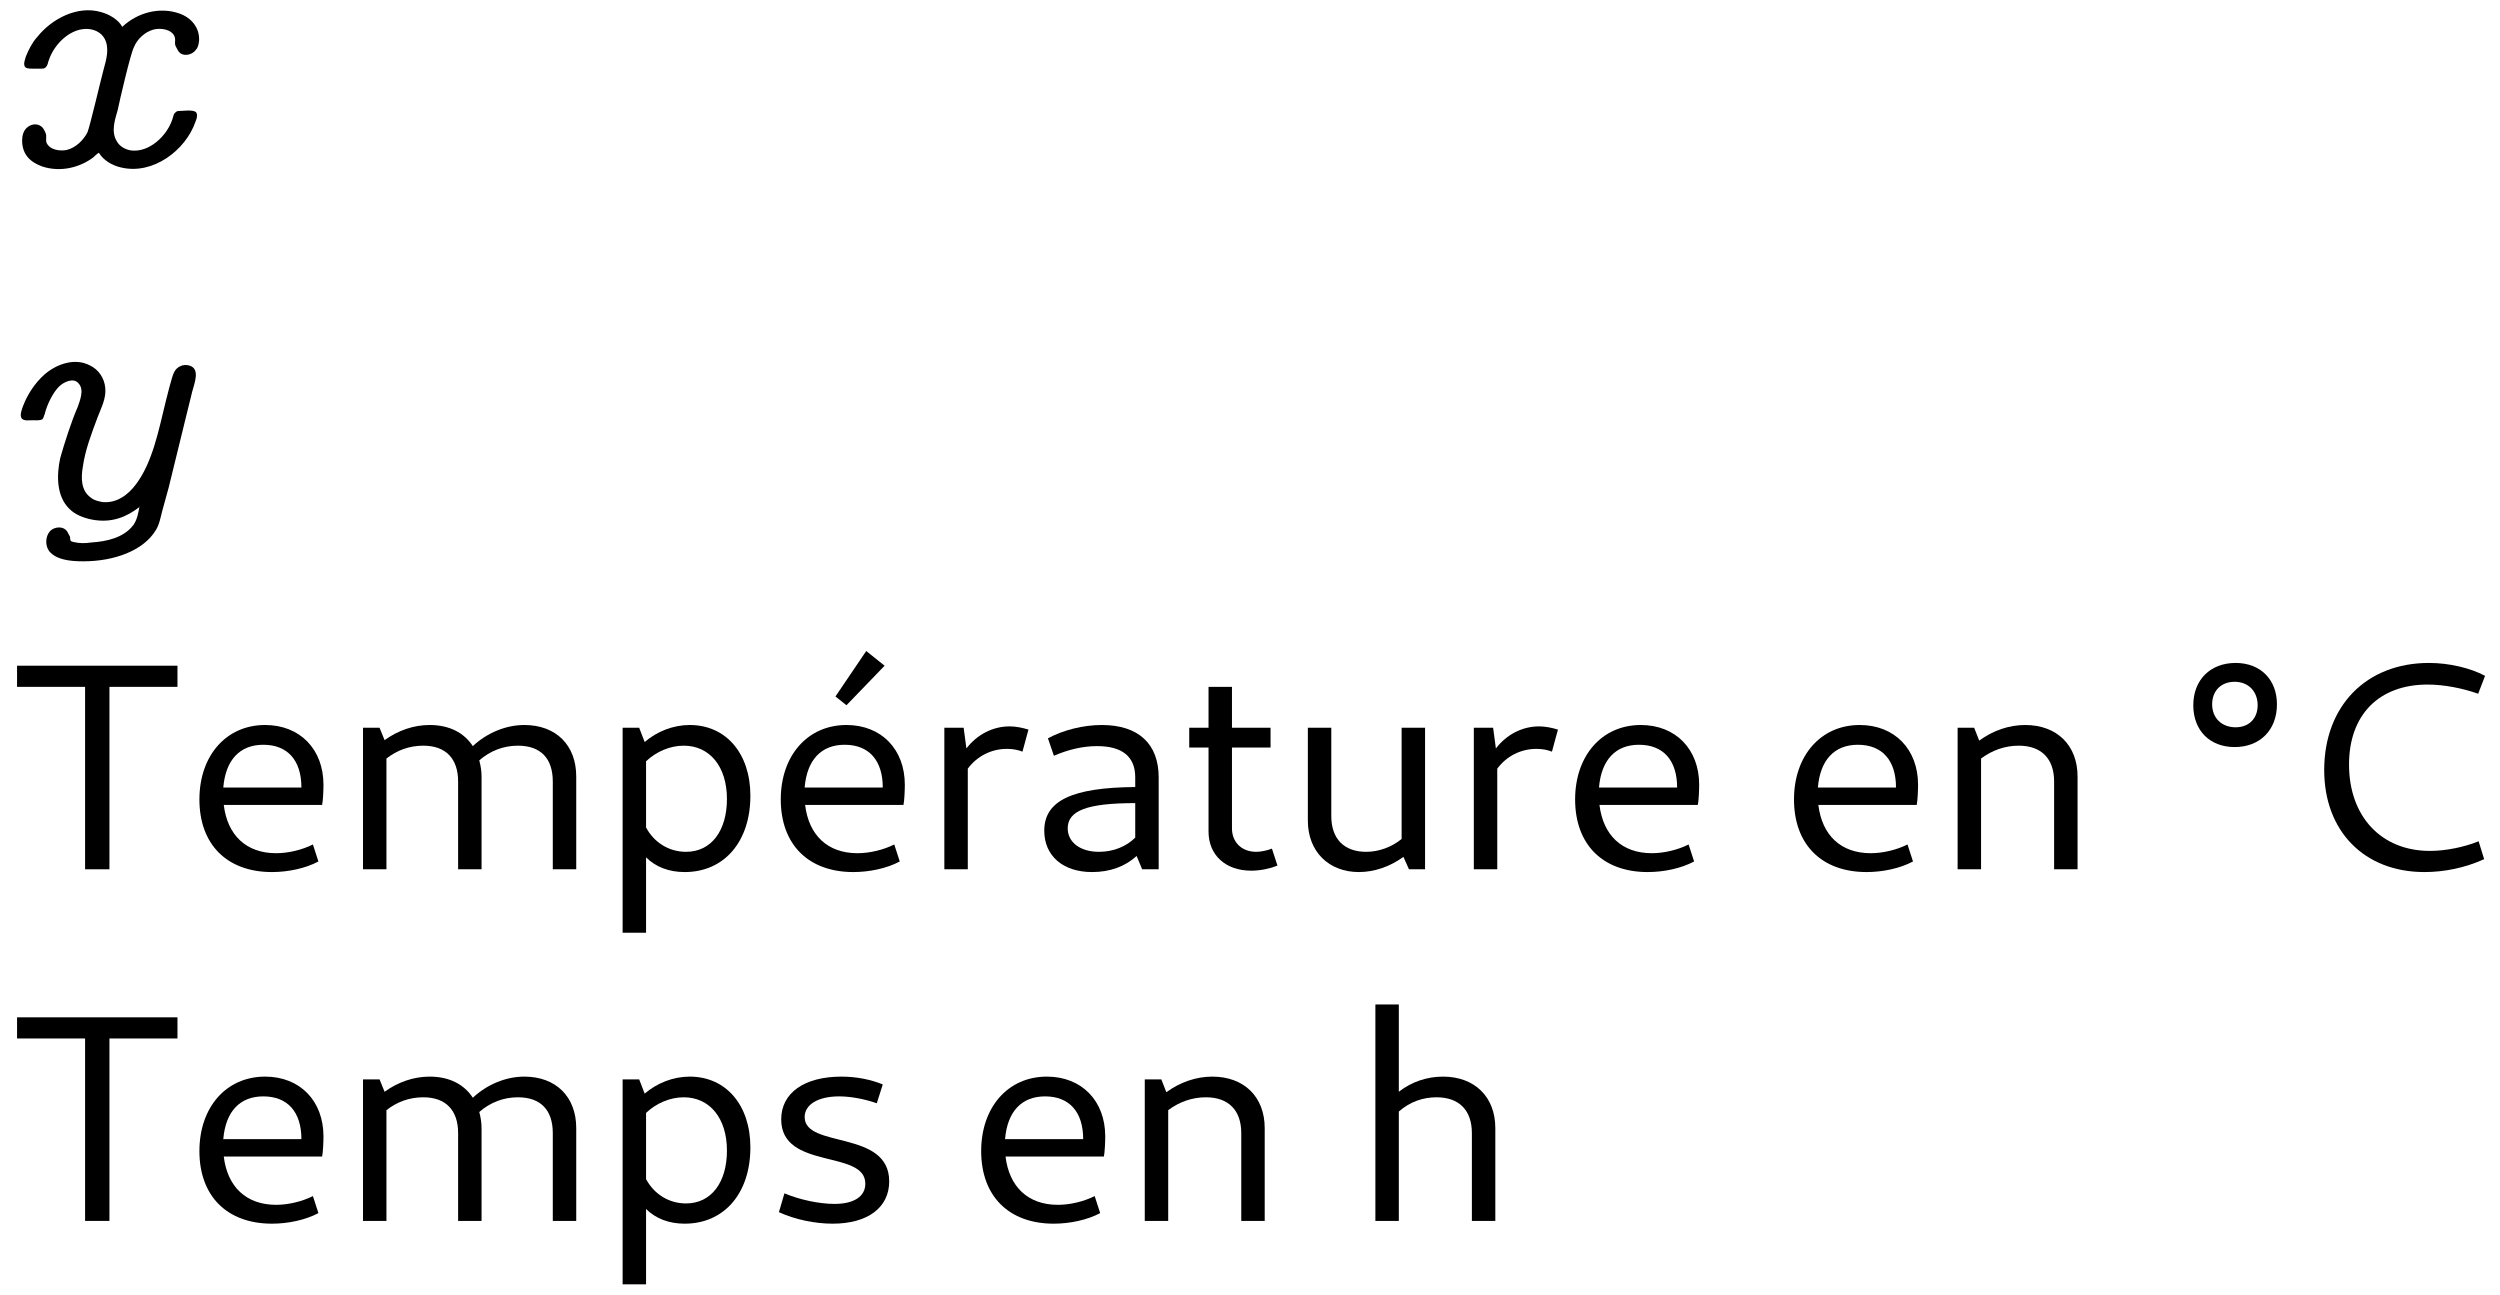
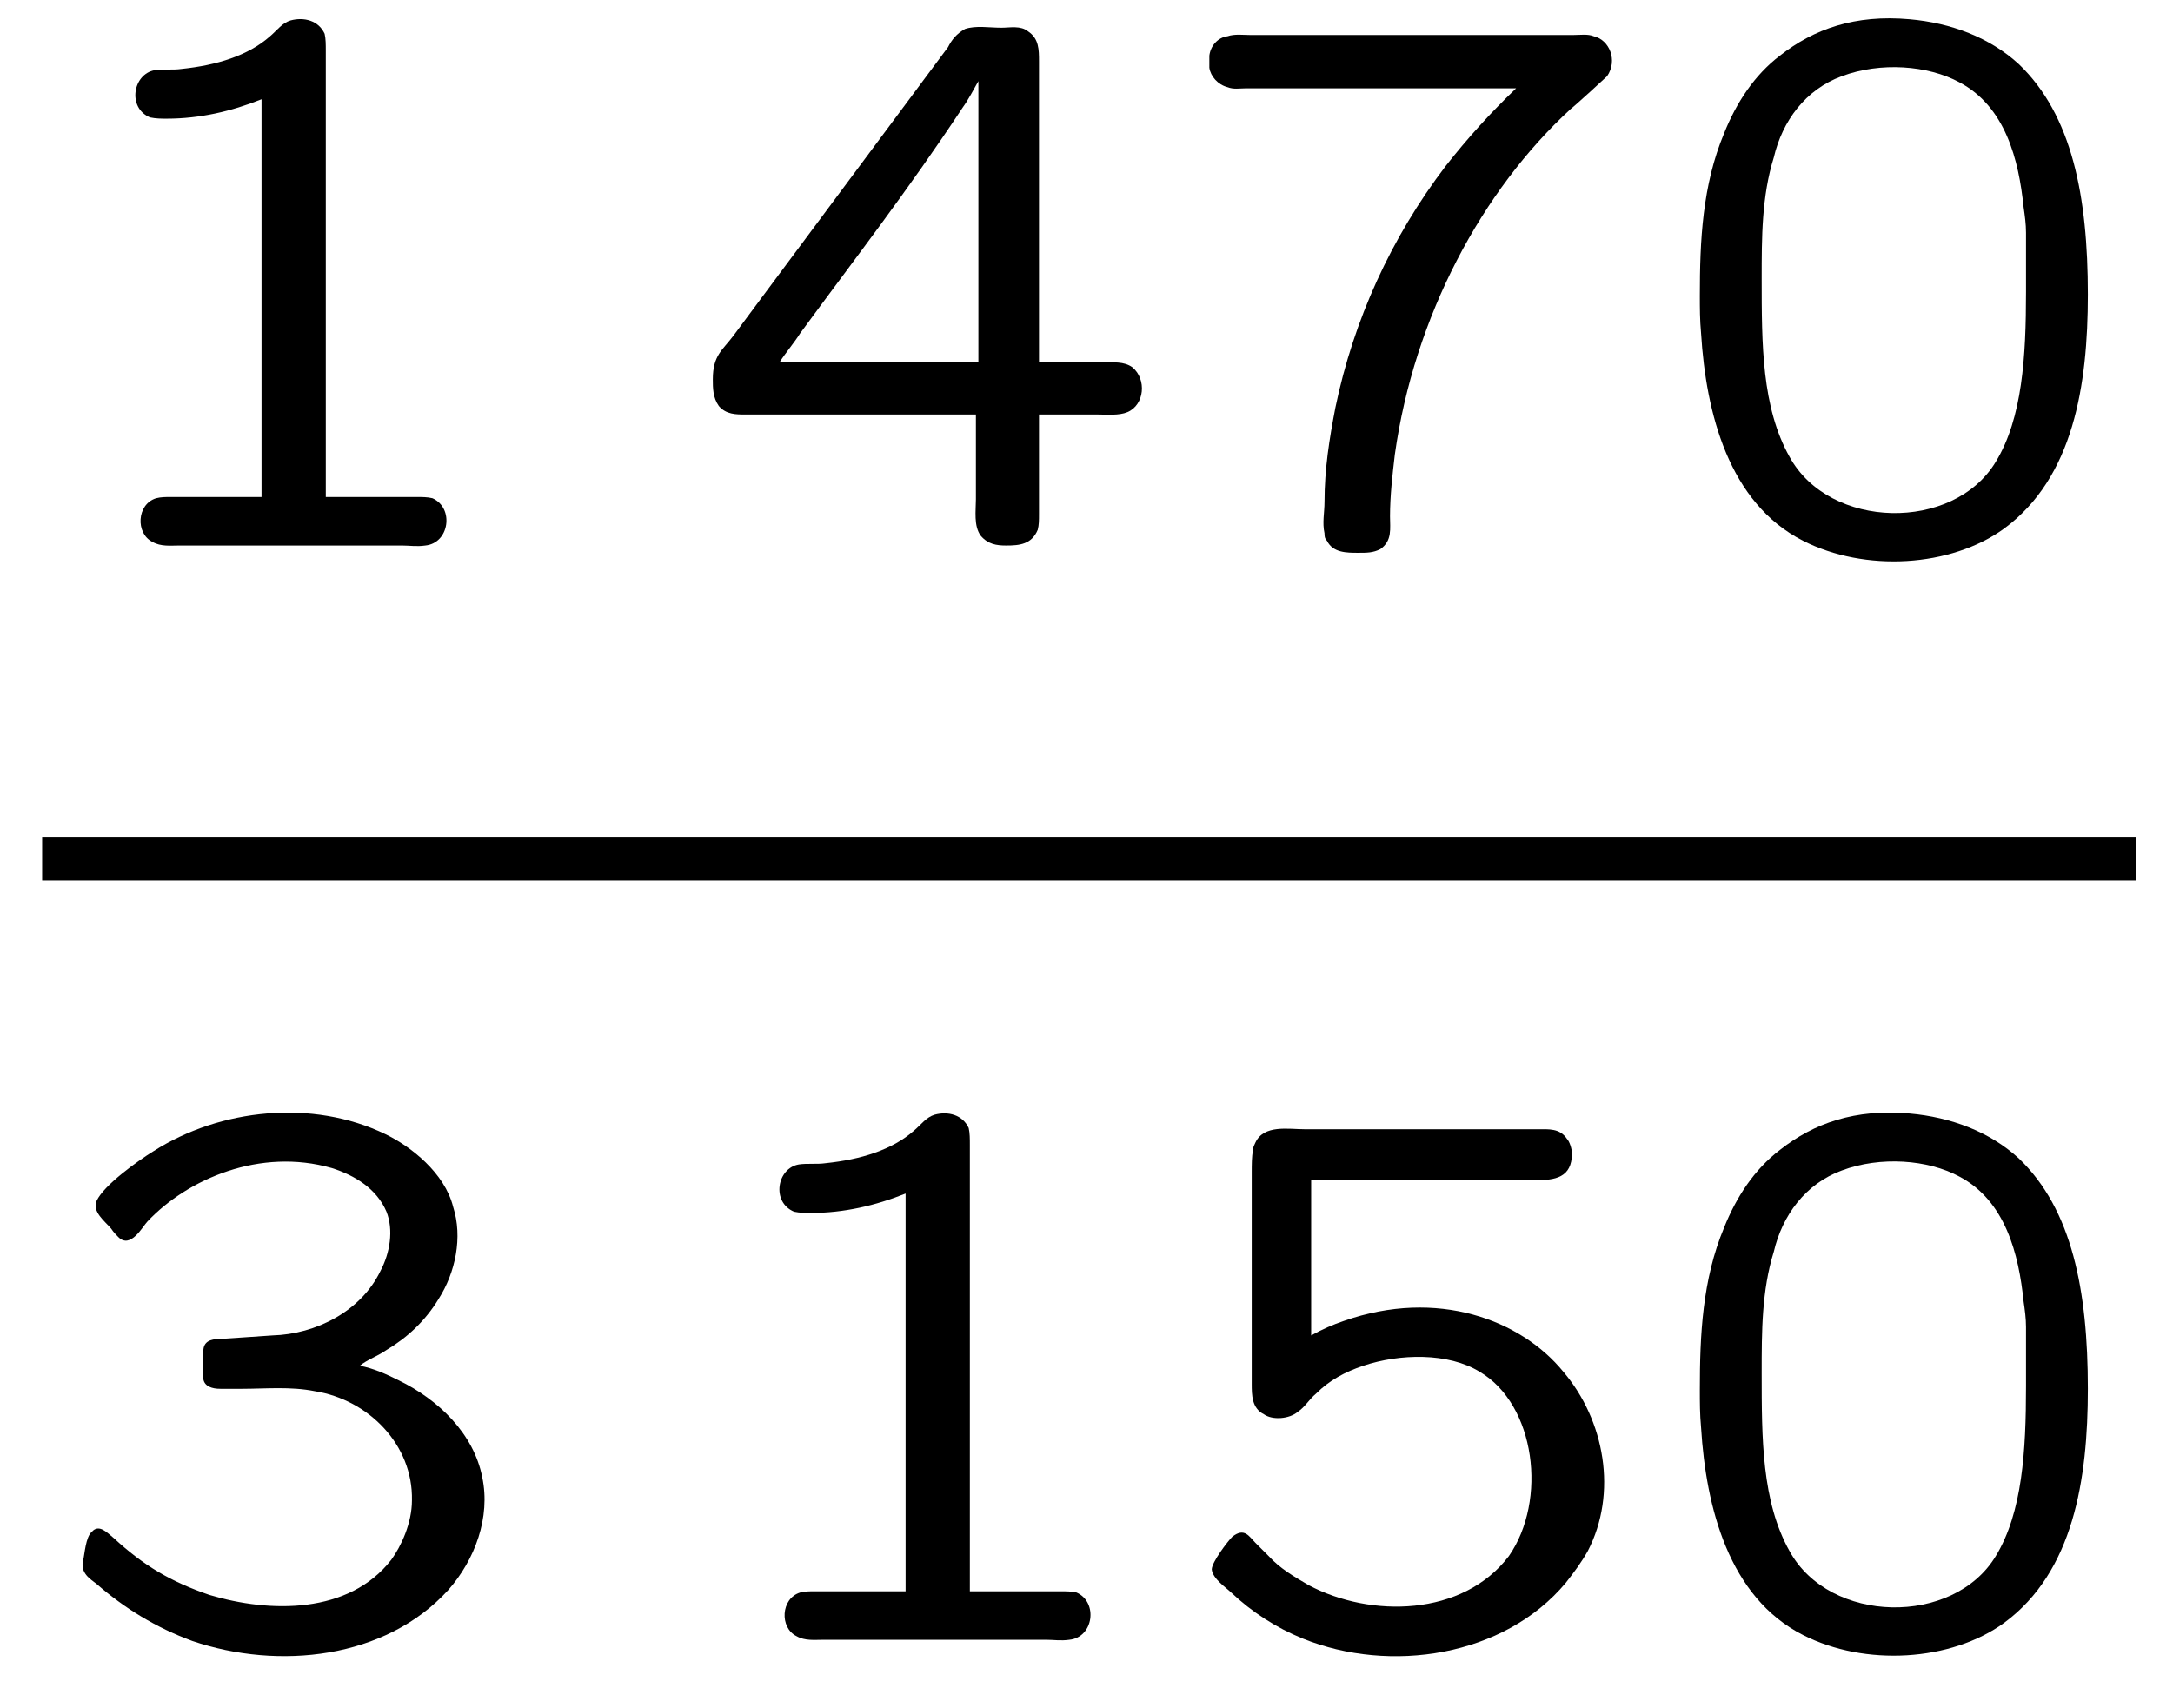
- <svg xmlns="http://www.w3.org/2000/svg" xmlns:xlink="http://www.w3.org/1999/xlink" width="85pt" height="44pt" viewBox="0 0 85 44" version="1.1">
+ <svg xmlns="http://www.w3.org/2000/svg" xmlns:xlink="http://www.w3.org/1999/xlink" width="28pt" height="22pt" viewBox="0 0 28 22" version="1.1">
  <defs>
    <g>
      <symbol overflow="visible" id="glyph0-0">
        <path style="stroke:none;" d="" />
      </symbol>
      <symbol overflow="visible" id="glyph0-1">
-         <path style="stroke:none;" d="M 3.016 -0.453 C 3.172 -0.188 3.484 -0.016 3.766 0.047 C 4.859 0.312 5.969 -0.547 6.297 -1.5 C 6.328 -1.578 6.375 -1.688 6.344 -1.781 C 6.312 -1.938 5.938 -1.875 5.781 -1.875 C 5.719 -1.875 5.656 -1.875 5.609 -1.812 C 5.547 -1.766 5.547 -1.672 5.516 -1.594 C 5.328 -1.016 4.719 -0.453 4.109 -0.531 C 3.906 -0.562 3.719 -0.672 3.625 -0.844 C 3.422 -1.172 3.562 -1.578 3.656 -1.906 C 3.719 -2.219 4.094 -3.828 4.203 -4.031 C 4.312 -4.312 4.578 -4.562 4.875 -4.641 C 5.109 -4.703 5.5 -4.656 5.594 -4.391 C 5.625 -4.297 5.594 -4.219 5.609 -4.125 C 5.609 -4.094 5.719 -3.906 5.719 -3.906 C 5.859 -3.703 6.188 -3.766 6.312 -3.953 C 6.391 -4.031 6.406 -4.141 6.422 -4.25 C 6.453 -4.703 6.156 -5.047 5.75 -5.188 C 5.078 -5.422 4.328 -5.219 3.812 -4.734 C 3.672 -4.984 3.375 -5.156 3.094 -5.234 C 2.297 -5.469 1.422 -5.016 0.922 -4.391 C 0.75 -4.203 0.625 -3.953 0.531 -3.719 C 0.516 -3.641 0.453 -3.516 0.484 -3.422 C 0.5 -3.312 0.641 -3.312 0.766 -3.312 L 1.062 -3.312 C 1.109 -3.312 1.188 -3.312 1.219 -3.375 C 1.281 -3.422 1.281 -3.531 1.312 -3.594 C 1.5 -4.172 2.094 -4.734 2.703 -4.656 C 2.906 -4.625 3.094 -4.531 3.203 -4.344 C 3.391 -4.016 3.266 -3.609 3.172 -3.266 C 3.094 -2.984 2.703 -1.312 2.625 -1.141 C 2.484 -0.875 2.234 -0.625 1.922 -0.547 C 1.688 -0.5 1.344 -0.547 1.234 -0.797 C 1.203 -0.906 1.25 -1.031 1.203 -1.125 C 1.172 -1.203 1.125 -1.297 1.062 -1.344 C 0.906 -1.469 0.688 -1.422 0.562 -1.297 C 0.453 -1.203 0.406 -1.031 0.406 -0.875 C 0.406 -0.375 0.703 -0.125 1.094 0.016 C 1.719 0.219 2.375 0.047 2.828 -0.297 C 2.875 -0.344 2.938 -0.406 3.016 -0.453 Z M 3.016 -0.453 " />
+         <path style="stroke:none;" d="M 2.828 -5.75 L 2.828 -0.625 L 1.656 -0.625 C 1.594 -0.625 1.531 -0.625 1.469 -0.609 C 1.219 -0.531 1.203 -0.156 1.422 -0.047 C 1.531 0.016 1.656 0 1.766 0 L 4.641 0 C 4.734 0 4.828 0.016 4.938 0 C 5.25 -0.031 5.312 -0.484 5.031 -0.609 C 4.969 -0.625 4.891 -0.625 4.828 -0.625 L 3.656 -0.625 L 3.656 -6.375 C 3.656 -6.453 3.656 -6.531 3.641 -6.594 C 3.562 -6.766 3.375 -6.812 3.203 -6.766 C 3.094 -6.734 3.031 -6.641 2.938 -6.562 C 2.656 -6.312 2.25 -6.188 1.797 -6.141 C 1.688 -6.125 1.562 -6.141 1.453 -6.125 C 1.172 -6.078 1.094 -5.641 1.391 -5.516 C 1.469 -5.5 1.531 -5.5 1.609 -5.5 C 2.031 -5.5 2.438 -5.594 2.828 -5.75 Z M 2.828 -5.75 " />
      </symbol>
      <symbol overflow="visible" id="glyph0-2">
-         <path style="stroke:none;" d="M 4.391 -0.359 C 4.359 -0.156 4.312 0.078 4.188 0.25 C 3.859 0.688 3.266 0.812 2.75 0.844 C 2.562 0.875 2.344 0.875 2.156 0.828 C 2.109 0.812 2.047 0.812 2.047 0.75 C 2.031 0.719 2.047 0.688 2.031 0.641 C 2 0.594 1.969 0.516 1.938 0.469 C 1.797 0.266 1.5 0.312 1.359 0.453 C 1.188 0.641 1.188 0.953 1.328 1.141 C 1.562 1.422 2 1.484 2.484 1.484 C 3.531 1.484 4.531 1.125 4.953 0.422 C 5.078 0.219 5.109 0 5.172 -0.234 L 5.391 -1.031 L 5.969 -3.391 L 6.188 -4.281 C 6.266 -4.578 6.469 -5.062 6.094 -5.172 C 5.891 -5.234 5.672 -5.141 5.578 -4.953 C 5.5 -4.828 5.312 -4.031 5.297 -3.984 C 5.047 -2.969 4.844 -1.891 4.281 -1.141 C 4.016 -0.781 3.625 -0.484 3.141 -0.531 C 2.969 -0.562 2.844 -0.594 2.734 -0.688 C 2.406 -0.922 2.406 -1.359 2.469 -1.719 C 2.547 -2.297 2.766 -2.859 2.969 -3.406 C 3.094 -3.734 3.266 -4.047 3.234 -4.406 C 3.203 -4.766 2.984 -5.047 2.719 -5.172 C 2.203 -5.453 1.562 -5.219 1.156 -4.859 C 0.844 -4.578 0.594 -4.203 0.438 -3.797 C 0.406 -3.703 0.312 -3.484 0.391 -3.375 C 0.469 -3.281 0.641 -3.312 0.75 -3.312 C 0.859 -3.312 1 -3.297 1.094 -3.344 C 1.141 -3.391 1.141 -3.453 1.172 -3.516 C 1.25 -3.844 1.453 -4.25 1.656 -4.453 C 1.812 -4.609 2.156 -4.781 2.328 -4.562 C 2.531 -4.344 2.359 -3.953 2.297 -3.766 C 2.078 -3.266 1.844 -2.531 1.703 -2.031 C 1.578 -1.469 1.562 -0.734 2.016 -0.297 C 2.203 -0.109 2.469 0 2.766 0.062 C 3.469 0.203 3.984 -0.047 4.391 -0.359 Z M 4.391 -0.375 C 4.391 -0.375 4.406 -0.375 4.406 -0.375 C 4.406 -0.359 4.391 -0.344 4.391 -0.375 Z M 4.391 -0.375 " />
+         <path style="stroke:none;" d="M 3.734 -1.688 L 3.734 -0.594 C 3.734 -0.453 3.703 -0.25 3.797 -0.125 C 3.891 -0.016 4 0 4.125 0 C 4.297 0 4.453 -0.016 4.531 -0.203 C 4.547 -0.266 4.547 -0.328 4.547 -0.406 L 4.547 -1.688 L 5.297 -1.688 C 5.422 -1.688 5.578 -1.672 5.688 -1.719 C 5.906 -1.812 5.938 -2.141 5.75 -2.297 C 5.641 -2.375 5.5 -2.359 5.359 -2.359 L 4.547 -2.359 L 4.547 -6.234 C 4.547 -6.391 4.547 -6.531 4.406 -6.625 C 4.312 -6.703 4.172 -6.672 4.062 -6.672 C 3.906 -6.672 3.734 -6.703 3.594 -6.656 C 3.484 -6.594 3.422 -6.516 3.375 -6.422 L 0.969 -3.188 L 0.609 -2.703 C 0.469 -2.516 0.344 -2.453 0.344 -2.141 C 0.344 -2.031 0.344 -1.906 0.422 -1.797 C 0.516 -1.688 0.641 -1.688 0.766 -1.688 Z M 3.766 -5.984 L 3.766 -2.359 L 1.203 -2.359 C 1.281 -2.484 1.391 -2.609 1.469 -2.734 C 2.203 -3.734 2.859 -4.578 3.562 -5.641 C 3.641 -5.75 3.703 -5.875 3.766 -5.984 Z M 3.766 -5.984 " />
      </symbol>
-       <symbol overflow="visible" id="glyph1-0">
-         <path style="stroke:none;" d="M 0.5 2.156 L 4.484 2.156 L 4.484 -7.359 L 0.5 -7.359 Z M 1 1.672 L 1 -6.875 L 3.984 -6.875 L 3.984 1.672 Z M 1 1.672 " />
+       <symbol overflow="visible" id="glyph0-3">
+         <path style="stroke:none;" d="M 4.469 -5.891 C 4.141 -5.578 3.844 -5.25 3.562 -4.891 C 2.859 -3.969 2.375 -2.906 2.141 -1.781 C 2.062 -1.375 2 -0.984 2 -0.562 C 2 -0.422 1.969 -0.297 2 -0.156 C 2 -0.125 2 -0.094 2.031 -0.062 C 2.109 0.094 2.281 0.094 2.438 0.094 C 2.547 0.094 2.625 0.094 2.719 0.047 C 2.875 -0.062 2.844 -0.219 2.844 -0.375 C 2.844 -0.641 2.875 -0.906 2.906 -1.172 C 3.156 -2.953 4.031 -4.578 5.172 -5.625 C 5.234 -5.672 5.609 -6.016 5.641 -6.047 C 5.781 -6.25 5.672 -6.516 5.469 -6.562 C 5.391 -6.594 5.297 -6.578 5.203 -6.578 L 1.047 -6.578 C 0.953 -6.578 0.844 -6.594 0.75 -6.562 C 0.625 -6.547 0.531 -6.438 0.516 -6.312 L 0.516 -6.156 C 0.531 -6.047 0.625 -5.938 0.75 -5.906 C 0.828 -5.875 0.906 -5.891 0.984 -5.891 Z M 4.469 -5.891 " />
      </symbol>
-       <symbol overflow="visible" id="glyph1-1">
-         <path style="stroke:none;" d="M 2.547 0 L 3.375 0 L 3.375 -6.203 L 5.688 -6.203 L 5.688 -6.922 L 0.234 -6.922 L 0.234 -6.203 L 2.547 -6.203 Z M 2.547 0 " />
+       <symbol overflow="visible" id="glyph0-4">
+         <path style="stroke:none;" d="M 1.641 -6.312 C 1.312 -6.062 1.078 -5.703 0.922 -5.312 C 0.641 -4.641 0.609 -3.922 0.609 -3.219 C 0.609 -3.062 0.609 -2.906 0.625 -2.734 C 0.688 -1.703 0.984 -0.547 1.938 -0.062 C 2.734 0.344 3.844 0.281 4.531 -0.219 C 5.422 -0.875 5.609 -2.062 5.609 -3.234 C 5.609 -4.5 5.406 -5.547 4.719 -6.203 C 4.344 -6.547 3.844 -6.734 3.312 -6.781 C 2.609 -6.844 2.078 -6.656 1.641 -6.312 Z M 3.953 -5.969 C 4.547 -5.656 4.719 -4.969 4.781 -4.359 C 4.797 -4.25 4.812 -4.141 4.812 -4.031 C 4.812 -3.922 4.812 -3.828 4.812 -3.734 L 4.812 -3.266 C 4.812 -2.438 4.766 -1.641 4.422 -1.078 C 3.875 -0.172 2.281 -0.203 1.766 -1.141 C 1.406 -1.781 1.406 -2.594 1.406 -3.438 C 1.406 -3.969 1.406 -4.5 1.562 -5 C 1.672 -5.469 1.969 -5.875 2.438 -6.047 C 2.938 -6.234 3.547 -6.188 3.953 -5.969 Z M 3.953 -5.969 " />
      </symbol>
-       <symbol overflow="visible" id="glyph1-2">
-         <path style="stroke:none;" d="M 2.984 0.094 C 3.531 0.094 4.125 -0.031 4.562 -0.266 L 4.375 -0.844 C 4 -0.656 3.531 -0.547 3.125 -0.547 C 2.109 -0.547 1.469 -1.156 1.344 -2.188 L 4.688 -2.188 C 4.719 -2.328 4.734 -2.688 4.734 -2.875 C 4.734 -4.078 3.938 -4.906 2.75 -4.906 C 1.422 -4.906 0.516 -3.859 0.516 -2.375 C 0.516 -0.844 1.453 0.094 2.984 0.094 Z M 2.688 -4.234 C 3.516 -4.234 3.984 -3.703 3.984 -2.781 L 1.328 -2.781 C 1.406 -3.719 1.891 -4.234 2.688 -4.234 Z M 2.688 -4.234 " />
+       <symbol overflow="visible" id="glyph0-5">
+         <path style="stroke:none;" d="M 4.094 -3.531 C 4.188 -3.609 4.328 -3.656 4.438 -3.734 C 4.703 -3.891 4.938 -4.109 5.109 -4.391 C 5.328 -4.734 5.422 -5.188 5.297 -5.578 C 5.188 -6.016 4.75 -6.359 4.422 -6.516 C 3.484 -6.969 2.297 -6.844 1.438 -6.297 C 1.234 -6.172 0.797 -5.859 0.703 -5.656 C 0.641 -5.516 0.812 -5.391 0.891 -5.297 C 0.922 -5.25 0.953 -5.219 0.984 -5.188 C 1.141 -5.031 1.297 -5.328 1.359 -5.391 C 1.875 -5.938 2.812 -6.344 3.734 -6.078 C 4.031 -5.984 4.312 -5.812 4.438 -5.516 C 4.531 -5.281 4.484 -4.984 4.359 -4.75 C 4.109 -4.234 3.531 -3.938 2.969 -3.922 C 2.734 -3.906 2.516 -3.891 2.281 -3.875 C 2.172 -3.875 2.078 -3.844 2.078 -3.719 L 2.078 -3.359 C 2.094 -3.266 2.188 -3.234 2.297 -3.234 L 2.578 -3.234 C 2.875 -3.234 3.203 -3.266 3.516 -3.203 C 4.203 -3.094 4.781 -2.516 4.766 -1.797 C 4.766 -1.5 4.625 -1.203 4.5 -1.031 C 3.953 -0.328 2.938 -0.344 2.156 -0.578 C 1.656 -0.75 1.312 -0.953 0.922 -1.312 C 0.844 -1.375 0.734 -1.5 0.641 -1.391 C 0.562 -1.328 0.547 -1.094 0.531 -1.031 C 0.484 -0.859 0.625 -0.781 0.703 -0.719 C 1.062 -0.406 1.469 -0.156 1.938 0.016 C 3.047 0.391 4.422 0.25 5.234 -0.641 C 5.578 -1.031 5.781 -1.578 5.672 -2.094 C 5.562 -2.656 5.109 -3.094 4.594 -3.344 C 4.438 -3.422 4.266 -3.5 4.094 -3.531 Z M 4.094 -3.531 " />
      </symbol>
-       <symbol overflow="visible" id="glyph1-3">
-         <path style="stroke:none;" d="M 0.828 0 L 1.625 0 L 1.625 -3.766 C 1.984 -4.047 2.406 -4.203 2.875 -4.203 C 3.641 -4.203 4.062 -3.766 4.062 -2.984 L 4.062 0 L 4.859 0 L 4.859 -3.156 C 4.859 -3.344 4.828 -3.531 4.781 -3.703 C 5.156 -4.031 5.609 -4.203 6.094 -4.203 C 6.875 -4.203 7.281 -3.766 7.281 -2.984 L 7.281 0 L 8.078 0 L 8.078 -3.156 C 8.078 -4.219 7.391 -4.906 6.312 -4.906 C 5.688 -4.906 5.047 -4.641 4.562 -4.188 C 4.266 -4.641 3.766 -4.906 3.094 -4.906 C 2.547 -4.906 2.016 -4.719 1.562 -4.391 L 1.391 -4.812 L 0.828 -4.812 Z M 0.828 0 " />
-       </symbol>
-       <symbol overflow="visible" id="glyph1-4">
-         <path style="stroke:none;" d="M 0.828 2.156 L 1.625 2.156 L 1.625 -0.406 C 1.953 -0.078 2.406 0.094 2.938 0.094 C 4.281 0.094 5.172 -0.938 5.172 -2.5 C 5.172 -3.938 4.344 -4.906 3.109 -4.906 C 2.547 -4.906 2 -4.688 1.578 -4.328 L 1.391 -4.812 L 0.828 -4.812 Z M 2.906 -4.203 C 3.797 -4.203 4.375 -3.484 4.375 -2.391 C 4.375 -1.312 3.844 -0.594 2.984 -0.594 C 2.391 -0.594 1.891 -0.922 1.625 -1.422 L 1.625 -3.672 C 1.969 -4 2.438 -4.203 2.906 -4.203 Z M 2.906 -4.203 " />
-       </symbol>
-       <symbol overflow="visible" id="glyph1-5">
-         <path style="stroke:none;" d="M 2.75 -5.578 L 4.047 -6.922 L 3.422 -7.422 L 2.375 -5.875 Z M 2.984 0.094 C 3.531 0.094 4.125 -0.031 4.562 -0.266 L 4.375 -0.844 C 4 -0.656 3.531 -0.547 3.125 -0.547 C 2.109 -0.547 1.469 -1.156 1.344 -2.188 L 4.688 -2.188 C 4.719 -2.328 4.734 -2.688 4.734 -2.875 C 4.734 -4.078 3.938 -4.906 2.75 -4.906 C 1.422 -4.906 0.516 -3.859 0.516 -2.375 C 0.516 -0.844 1.453 0.094 2.984 0.094 Z M 2.688 -4.234 C 3.516 -4.234 3.984 -3.703 3.984 -2.781 L 1.328 -2.781 C 1.406 -3.719 1.891 -4.234 2.688 -4.234 Z M 2.688 -4.234 " />
-       </symbol>
-       <symbol overflow="visible" id="glyph1-6">
-         <path style="stroke:none;" d="M 0.828 0 L 1.625 0 L 1.625 -3.422 C 1.938 -3.844 2.422 -4.094 2.953 -4.094 C 3.156 -4.094 3.328 -4.062 3.484 -4 L 3.688 -4.75 C 3.484 -4.812 3.266 -4.859 3.047 -4.859 C 2.469 -4.859 1.938 -4.578 1.578 -4.109 L 1.484 -4.812 L 0.828 -4.812 Z M 0.828 0 " />
-       </symbol>
-       <symbol overflow="visible" id="glyph1-7">
-         <path style="stroke:none;" d="M 2.094 0.094 C 2.703 0.094 3.219 -0.094 3.609 -0.453 L 3.797 0 L 4.359 0 L 4.359 -3.125 C 4.359 -4.266 3.672 -4.906 2.422 -4.906 C 1.797 -4.906 1.109 -4.734 0.594 -4.453 L 0.797 -3.859 C 1.297 -4.078 1.797 -4.188 2.266 -4.188 C 3.125 -4.188 3.562 -3.828 3.562 -3.125 L 3.562 -2.797 C 1.406 -2.781 0.469 -2.328 0.469 -1.312 C 0.469 -0.453 1.109 0.094 2.094 0.094 Z M 1.266 -1.391 C 1.266 -2 1.938 -2.25 3.562 -2.25 L 3.562 -1.078 C 3.266 -0.781 2.828 -0.594 2.328 -0.594 C 1.688 -0.594 1.266 -0.922 1.266 -1.391 Z M 1.266 -1.391 " />
-       </symbol>
-       <symbol overflow="visible" id="glyph1-8">
-         <path style="stroke:none;" d="M 2.406 0.047 C 2.734 0.047 3.062 -0.031 3.297 -0.125 L 3.109 -0.703 C 2.953 -0.641 2.734 -0.594 2.578 -0.594 C 2.078 -0.594 1.75 -0.922 1.75 -1.391 L 1.75 -4.141 L 3.062 -4.141 L 3.062 -4.812 L 1.75 -4.812 L 1.75 -6.203 L 0.953 -6.203 L 0.953 -4.812 L 0.297 -4.812 L 0.297 -4.141 L 0.953 -4.141 L 0.953 -1.281 C 0.953 -0.484 1.531 0.047 2.406 0.047 Z M 2.406 0.047 " />
-       </symbol>
-       <symbol overflow="visible" id="glyph1-9">
-         <path style="stroke:none;" d="M 1.531 -4.812 L 0.734 -4.812 L 0.734 -1.656 C 0.734 -0.594 1.453 0.094 2.469 0.094 C 3 0.094 3.531 -0.094 3.984 -0.422 L 4.172 0 L 4.719 0 L 4.719 -4.812 L 3.922 -4.812 L 3.922 -1.031 C 3.578 -0.75 3.141 -0.594 2.719 -0.594 C 1.969 -0.594 1.531 -1.031 1.531 -1.812 Z M 1.531 -4.812 " />
-       </symbol>
-       <symbol overflow="visible" id="glyph1-10">
-         <path style="stroke:none;" d="M 0.828 0 L 1.625 0 L 1.625 -3.766 C 2 -4.047 2.438 -4.203 2.906 -4.203 C 3.672 -4.203 4.109 -3.766 4.109 -2.984 L 4.109 0 L 4.906 0 L 4.906 -3.156 C 4.906 -4.219 4.203 -4.906 3.125 -4.906 C 2.578 -4.906 2.031 -4.719 1.562 -4.375 L 1.391 -4.812 L 0.828 -4.812 Z M 0.828 0 " />
-       </symbol>
-       <symbol overflow="visible" id="glyph1-11">
-         <path style="stroke:none;" d="M 2.406 -4.156 C 3.266 -4.156 3.844 -4.734 3.844 -5.609 C 3.844 -6.453 3.281 -7.016 2.438 -7.016 C 1.578 -7.016 1 -6.438 1 -5.578 C 1 -4.719 1.562 -4.156 2.406 -4.156 Z M 2.438 -4.828 C 1.969 -4.828 1.641 -5.141 1.641 -5.609 C 1.641 -6.062 1.938 -6.375 2.406 -6.375 C 2.875 -6.375 3.188 -6.047 3.188 -5.578 C 3.188 -5.125 2.891 -4.828 2.438 -4.828 Z M 2.438 -4.828 " />
-       </symbol>
-       <symbol overflow="visible" id="glyph1-12">
-         <path style="stroke:none;" d="M 4.016 0.094 C 4.688 0.094 5.391 -0.047 6.047 -0.344 L 5.859 -0.953 C 5.359 -0.75 4.734 -0.625 4.203 -0.625 C 2.547 -0.625 1.453 -1.797 1.453 -3.562 C 1.453 -5.25 2.469 -6.281 4.125 -6.281 C 4.688 -6.281 5.312 -6.156 5.844 -5.969 L 6.078 -6.578 C 5.578 -6.844 4.859 -7.016 4.172 -7.016 C 2.031 -7.016 0.609 -5.547 0.609 -3.375 C 0.609 -1.297 1.969 0.094 4.016 0.094 Z M 4.016 0.094 " />
-       </symbol>
-       <symbol overflow="visible" id="glyph1-13">
-         <path style="stroke:none;" d="M 2.281 0.094 C 3.469 0.094 4.203 -0.453 4.203 -1.344 C 4.203 -3.109 1.328 -2.453 1.328 -3.531 C 1.328 -3.953 1.781 -4.234 2.5 -4.234 C 2.906 -4.234 3.375 -4.141 3.781 -4 L 3.984 -4.641 C 3.562 -4.812 3.078 -4.906 2.578 -4.906 C 1.328 -4.906 0.531 -4.359 0.531 -3.453 C 0.531 -1.719 3.391 -2.438 3.391 -1.266 C 3.391 -0.828 3 -0.578 2.344 -0.578 C 1.828 -0.578 1.156 -0.719 0.641 -0.938 L 0.453 -0.297 C 1 -0.047 1.672 0.094 2.281 0.094 Z M 2.281 0.094 " />
-       </symbol>
-       <symbol overflow="visible" id="glyph1-14">
-         <path style="stroke:none;" d="M 0.828 0 L 1.625 0 L 1.625 -3.719 C 2 -4.047 2.438 -4.203 2.906 -4.203 C 3.672 -4.203 4.109 -3.766 4.109 -2.984 L 4.109 0 L 4.906 0 L 4.906 -3.156 C 4.906 -4.219 4.203 -4.906 3.125 -4.906 C 2.594 -4.906 2.062 -4.734 1.625 -4.391 L 1.625 -7.359 L 0.828 -7.359 Z M 0.828 0 " />
+       <symbol overflow="visible" id="glyph0-6">
+         <path style="stroke:none;" d="M 1.828 -3.922 L 1.828 -5.922 L 4.719 -5.922 C 4.969 -5.922 5.188 -5.953 5.188 -6.266 C 5.188 -6.328 5.156 -6.422 5.125 -6.453 C 5.031 -6.594 4.891 -6.578 4.734 -6.578 L 1.75 -6.578 C 1.531 -6.578 1.219 -6.641 1.109 -6.406 C 1.094 -6.375 1.078 -6.344 1.078 -6.312 C 1.062 -6.219 1.062 -6.125 1.062 -6.016 L 1.062 -3.297 C 1.062 -3.156 1.062 -2.984 1.219 -2.906 C 1.328 -2.828 1.547 -2.844 1.656 -2.938 C 1.75 -3 1.797 -3.094 1.891 -3.172 C 2.062 -3.344 2.266 -3.453 2.5 -3.531 C 2.969 -3.688 3.594 -3.703 4 -3.453 C 4.719 -3.031 4.875 -1.797 4.375 -1.078 C 3.781 -0.297 2.594 -0.281 1.797 -0.703 C 1.609 -0.812 1.422 -0.922 1.281 -1.078 L 1.109 -1.25 C 1.031 -1.328 0.969 -1.453 0.812 -1.328 C 0.75 -1.266 0.547 -1 0.547 -0.906 C 0.562 -0.781 0.734 -0.672 0.797 -0.609 C 1.062 -0.359 1.375 -0.156 1.719 -0.016 C 2.844 0.438 4.312 0.219 5.109 -0.734 C 5.219 -0.875 5.312 -1 5.391 -1.141 C 5.781 -1.891 5.609 -2.828 5.078 -3.453 C 4.531 -4.125 3.453 -4.531 2.25 -4.109 C 2.109 -4.062 1.969 -4 1.828 -3.922 Z M 1.828 -3.922 " />
      </symbol>
    </g>
  </defs>
  <g id="surface1">
    <g style="fill:rgb(0%,0%,0%);fill-opacity:1;">
-       <use xlink:href="#glyph0-1" x="0.346" y="5.646" />
+       <use xlink:href="#glyph0-1" x="0.542" y="7.029" />
    </g>
    <g style="fill:rgb(0%,0%,0%);fill-opacity:1;">
-       <use xlink:href="#glyph0-2" x="0.346" y="17.601" />
+       <use xlink:href="#glyph0-2" x="8.841" y="7.029" />
+       <use xlink:href="#glyph0-3" x="15.067" y="7.029" />
+       <use xlink:href="#glyph0-4" x="21.294" y="7.029" />
+     </g>
+     <path style="fill:none;stroke-width:0.553;stroke-linecap:butt;stroke-linejoin:miter;stroke:rgb(0%,0%,0%);stroke-opacity:1;stroke-miterlimit:10;" d="M 0.001 -0.002 L 26.981 -0.002 " transform="matrix(1,0,0,-1,0.542,11.061)" />
+     <g style="fill:rgb(0%,0%,0%);fill-opacity:1;">
+       <use xlink:href="#glyph0-5" x="0.542" y="21.129" />
    </g>
    <g style="fill:rgb(0%,0%,0%);fill-opacity:1;">
-       <use xlink:href="#glyph1-1" x="0.346" y="29.556" />
-       <use xlink:href="#glyph1-2" x="6.264" y="29.556" />
-       <use xlink:href="#glyph1-3" x="11.514" y="29.556" />
-       <use xlink:href="#glyph1-4" x="20.341" y="29.556" />
-       <use xlink:href="#glyph1-5" x="26.03" y="29.556" />
-       <use xlink:href="#glyph1-6" x="31.28" y="29.556" />
-       <use xlink:href="#glyph1-7" x="35.036" y="29.556" />
-       <use xlink:href="#glyph1-8" x="40.137" y="29.556" />
-       <use xlink:href="#glyph1-9" x="43.733" y="29.556" />
-       <use xlink:href="#glyph1-6" x="49.282" y="29.556" />
-       <use xlink:href="#glyph1-2" x="53.038" y="29.556" />
-     </g>
-     <g style="fill:rgb(0%,0%,0%);fill-opacity:1;">
-       <use xlink:href="#glyph1-2" x="60.48" y="29.556" />
-       <use xlink:href="#glyph1-10" x="65.731" y="29.556" />
-     </g>
-     <g style="fill:rgb(0%,0%,0%);fill-opacity:1;">
-       <use xlink:href="#glyph1-11" x="73.572" y="29.556" />
-     </g>
-     <g style="fill:rgb(0%,0%,0%);fill-opacity:1;">
-       <use xlink:href="#glyph1-12" x="78.414" y="29.556" />
-     </g>
-     <g style="fill:rgb(0%,0%,0%);fill-opacity:1;">
-       <use xlink:href="#glyph1-1" x="0.346" y="41.511" />
-       <use xlink:href="#glyph1-2" x="6.264" y="41.511" />
-       <use xlink:href="#glyph1-3" x="11.514" y="41.511" />
-       <use xlink:href="#glyph1-4" x="20.341" y="41.511" />
-       <use xlink:href="#glyph1-13" x="26.03" y="41.511" />
-     </g>
-     <g style="fill:rgb(0%,0%,0%);fill-opacity:1;">
-       <use xlink:href="#glyph1-2" x="32.844" y="41.511" />
-       <use xlink:href="#glyph1-10" x="38.094" y="41.511" />
-     </g>
-     <g style="fill:rgb(0%,0%,0%);fill-opacity:1;">
-       <use xlink:href="#glyph1-14" x="45.935" y="41.511" />
+       <use xlink:href="#glyph0-1" x="8.841" y="21.129" />
+       <use xlink:href="#glyph0-6" x="15.067" y="21.129" />
+       <use xlink:href="#glyph0-4" x="21.294" y="21.129" />
    </g>
  </g>
</svg>
